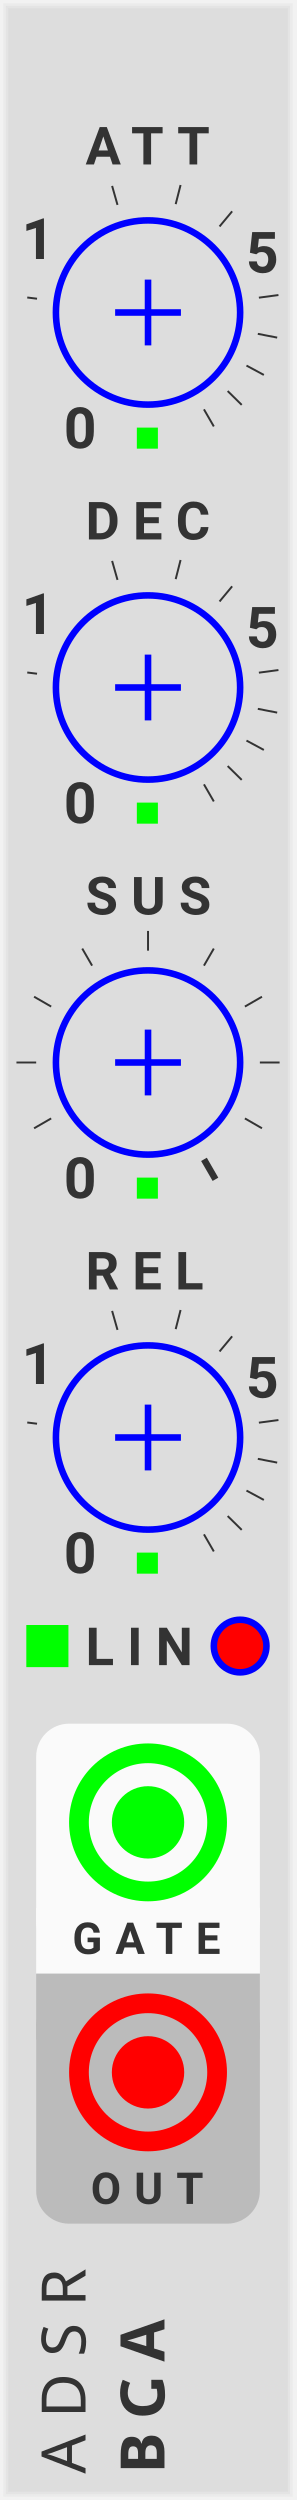
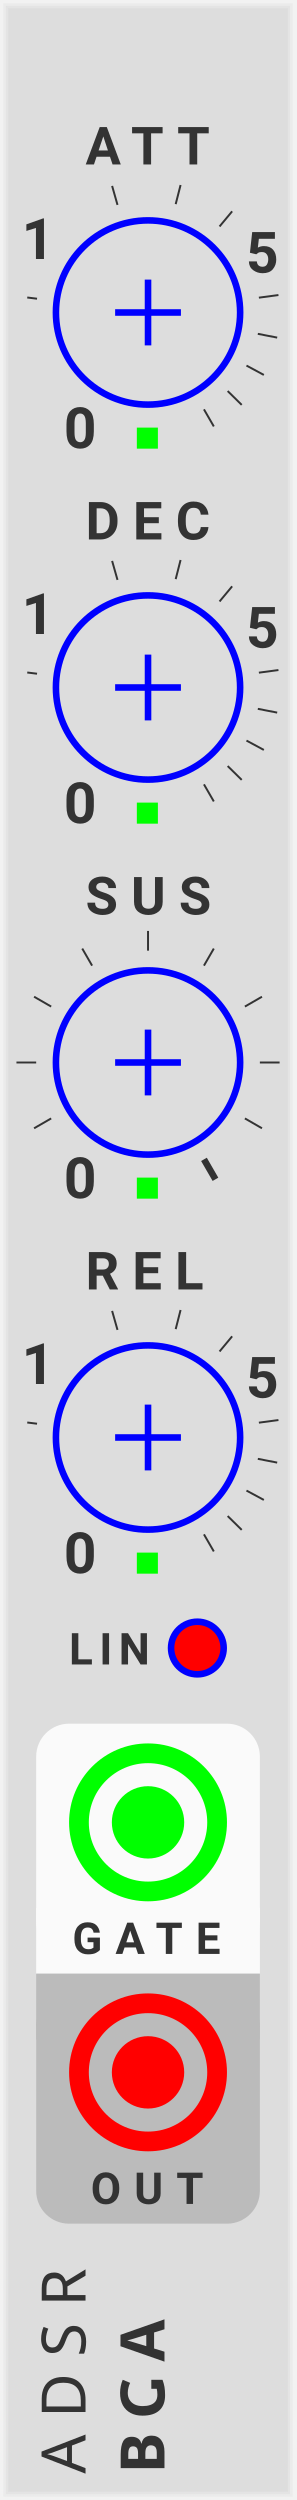
<svg xmlns="http://www.w3.org/2000/svg" xmlns:xlink="http://www.w3.org/1999/xlink" version="1.1" width="45" height="380" viewBox="0 0 45 380">
  <style>
    text {
      fill: #333;
      font-family: 'Roboto', sans-serif;
      font-weight: bold;
    }
    text.title {
      font-family: 'Comfortaa', sans-serif;
      font-weight: normal;
    }
    text.brand {
      font-family: 'Audiowide', sans-serif;
      font-weight: bold;
    }
  </style>
  <defs>
    <symbol id="knob" viewBox="0 0 45px 45px">
      <g transform="translate(22.5 22.5)">
        <polyline points="-5,0 5,0" stroke-width="1" stroke="#00f" />
        <polyline points="0,-5 0,5" stroke-width="1" stroke="#00f" />
        <circle cx="0" cy="0" r="14" stroke-width="1" stroke="#00f" fill="none" />
      </g>
    </symbol>
    <symbol id="knobguide" viewBox="0 0 45px 45px">
      <g transform="translate(22.5 22.5)">
        <g transform="rotate(-240) translate(17 0)">
          <g transform="translate(3 0) rotate(240)">
            <text font-size="6.5pt" transform="translate(-2.8 3.3)">0</text>
          </g>
        </g>
        <g transform="rotate(-172.92) translate(17 0)">
          <polyline points="0,0 1.5,0" stroke-width="0.3" stroke="#333" />
        </g>
        <g transform="rotate(-145.13) translate(17 0)">
          <g transform="translate(3 0) rotate(145.13)">
            <text font-size="6.5pt" transform="translate(-2.8 3.3)">1</text>
          </g>
        </g>
        <g transform="rotate(-105.84) translate(17 0)">
          <polyline points="0,0 3,0" stroke-width="0.3" stroke="#333" />
        </g>
        <g transform="rotate(-75.68) translate(17 0)">
          <polyline points="0,0 3,0" stroke-width="0.3" stroke="#333" />
        </g>
        <g transform="rotate(-50.26) translate(17 0)">
          <polyline points="0,0 3,0" stroke-width="0.3" stroke="#333" />
        </g>
        <g transform="rotate(-27.87) translate(17 0)">
          <g transform="translate(3 0) rotate(27.87)">
            <text font-size="6.5pt" transform="translate(-2.8 3.3)">5</text>
          </g>
        </g>
        <g transform="rotate(-7.62) translate(17 0)">
          <polyline points="0,0 3,0" stroke-width="0.3" stroke="#333" />
        </g>
        <g transform="rotate(11) translate(17 0)">
          <polyline points="0,0 3,0" stroke-width="0.3" stroke="#333" />
        </g>
        <g transform="rotate(28.33) translate(17 0)">
          <polyline points="0,0 3,0" stroke-width="0.3" stroke="#333" />
        </g>
        <g transform="rotate(44.6) translate(17 0)">
          <polyline points="0,0 3,0" stroke-width="0.3" stroke="#333" />
        </g>
        <g transform="rotate(60) translate(17 0)">
          <polyline points="0,0 3,0" stroke-width="0.3" stroke="#333" />
        </g>
      </g>
    </symbol>
    <symbol id="knobguide-linear" viewBox="0 0 45px 45px">
      <g transform="translate(22.5 22.5)">
        <g transform="rotate(-240) translate(17 0)">
          <g transform="translate(3 0) rotate(240)">
            <text font-size="6.5pt" transform="translate(-2.8 3.3)">0</text>
          </g>
        </g>
        <polyline points="0,0 3,0" stroke-width="0.3" stroke="#333" transform="rotate(-210) translate(17 0)" />
        <polyline points="0,0 3,0" stroke-width="0.3" stroke="#333" transform="rotate(-180) translate(17 0)" />
        <polyline points="0,0 3,0" stroke-width="0.3" stroke="#333" transform="rotate(-150) translate(17 0)" />
        <polyline points="0,0 3,0" stroke-width="0.3" stroke="#333" transform="rotate(-120) translate(17 0)" />
        <polyline points="0,0 3,0" stroke-width="0.3" stroke="#333" transform="rotate(-90) translate(17 0)" />
        <polyline points="0,0 3,0" stroke-width="0.3" stroke="#333" transform="rotate(-60) translate(17 0)" />
        <polyline points="0,0 3,0" stroke-width="0.3" stroke="#333" transform="rotate(-30) translate(17 0)" />
        <polyline points="0,0 3,0" stroke-width="0.3" stroke="#333" transform="rotate(0) translate(17 0)" />
        <polyline points="0,0 3,0" stroke-width="0.3" stroke="#333" transform="rotate(30) translate(17 0)" />
        <polyline points="0,0 3.5,0" stroke-width="1" stroke="#333" transform="rotate(60) translate(17 0)" />
      </g>
    </symbol>
    <symbol id="input" viewBox="0 0 24px 24px">
      <g transform="translate(12 12)">
        <circle cx="0" cy="0" r="5" stroke-width="1" stroke="#0f0" fill="#0f0" />
        <circle cx="0" cy="0" r="10.5" stroke-width="3" stroke="#0f0" fill="none" />
      </g>
    </symbol>
    <symbol id="output" viewBox="0 0 24px 24px">
      <g transform="translate(12 12)">
        <circle cx="0" cy="0" r="5" stroke-width="1" stroke="#f00" fill="#f00" />
        <circle cx="0" cy="0" r="10.5" stroke-width="3" stroke="#f00" fill="none" />
      </g>
    </symbol>
    <symbol id="button-small" viewBox="0 0 9px 9px">
      <g transform="translate(4.5 4.5)">
        <circle r="4" stroke-width="1" stroke="#00f" fill="#f00" />
      </g>
    </symbol>
-     <symbol id="light-small" viewBox="0 0 6.4px 6.4px">
-       <rect width="6.4" height="6.4" fill="#0f0" />
-     </symbol>
    <symbol id="light-tiny" viewBox="0 0 1.1px 1.1px">
      <rect width="3.2" height="3.2" fill="#0f0" />
    </symbol>
  </defs>
  <rect width="100%" height="100%" fill="#ddd" />
  <polyline points="1,1 44,1 44,379 1,379 1,1" stroke="#e4e4e4" stroke-width="0.5" fill="none" />
  <polyline points="0.5,0.5 44.5,0.5 44.5,379.5 0.5,379.5 0.5,0.5" stroke="#ebebeb" stroke-width="0.8" fill="none" />
  <polyline points="0,0 45,0 45,380 0,380 0,0" stroke="#f2f2f2" stroke-width="1" fill="none" />
  <g transform="rotate(-90) translate(-376 13)">
    <text class="title" font-size="7pt" letter-spacing="2.5px">ADSR</text>
    <g transform="translate(0 12)">
      <text class="brand" font-size="7pt" letter-spacing="2px">BGA</text>
      <rect width="3.0" height="3" fill="#ddd" transform="translate(11.5 -5)" />
    </g>
  </g>
  <g transform="translate(0 25)">
    <text font-size="6pt" letter-spacing="2px" transform="translate(13 0)">ATT</text>
    <use id="ATTACK_PARAM" xlink:href="#knob" transform="translate(0 0)" />
    <use xlink:href="#knobguide" transform="translate(0 0)" />
    <use id="ATTACK_LIGHT" xlink:href="#light-tiny" transform="translate(20.8 40)" />
  </g>
  <g transform="translate(0 82)">
    <text font-size="6pt" letter-spacing="2px" transform="translate(13 0)">DEC</text>
    <use id="DECAY_PARAM" xlink:href="#knob" transform="translate(0 0)" />
    <use xlink:href="#knobguide" transform="translate(0 0)" />
    <use id="DECAY_LIGHT" xlink:href="#light-tiny" transform="translate(20.8 40)" />
  </g>
  <g transform="translate(0 139)">
    <text font-size="6pt" letter-spacing="2px" transform="translate(13 0)">SUS</text>
    <use id="SUSTAIN_PARAM" xlink:href="#knob" transform="translate(0 0)" />
    <use xlink:href="#knobguide-linear" transform="translate(0 0)" />
    <use id="SUSTAIN_LIGHT" xlink:href="#light-tiny" transform="translate(20.8 40)" />
  </g>
  <g transform="translate(0 196)">
    <text font-size="6pt" letter-spacing="2px" transform="translate(13 0)">REL</text>
    <use id="RELEASE_PARAM" xlink:href="#knob" transform="translate(0 0)" />
    <use xlink:href="#knobguide" transform="translate(0 0)" />
    <use id="RELEASE_LIGHT" xlink:href="#light-tiny" transform="translate(20.8 40)" />
  </g>
-   <g transform="translate(4 247)">
-     <use id="LINEAR_PARAM" xlink:href="#button-small" transform="translate(28 -1.3)" />
-     <use id="LINEAR_LIGHT" xlink:href="#light-small" transform="translate(0 0)" />
-     <text font-size="6pt" letter-spacing="2px" transform="translate(9 6.1)">LIN</text>
+   <g transform="translate(10.5 247)">
+     <text font-size="5pt" letter-spacing="1px" transform="translate(0 6)">LIN</text>
+     <use id="LINEAR_PARAM" xlink:href="#button-small" transform="translate(15 -1)" />
  </g>
  <g transform="translate(0 262)">
    <g transform="translate(5.5 0)">
      <rect width="34" height="10" fill="#fafafa" transform="translate(0 28)" />
      <rect width="34" height="35" rx="5" fill="#fafafa" />
      <use id="GATE_INPUT" xlink:href="#input" transform="translate(5 3)" />
      <text font-size="5pt" letter-spacing="2px" transform="translate(5.5 35)">GATE</text>
    </g>
    <g transform="translate(5.5 41)">
      <rect width="34" height="10" fill="#bbb" transform="translate(0 -3)" />
      <rect width="34" height="35" rx="5" fill="#bbb" />
      <use id="OUT_OUTPUT" xlink:href="#output" transform="translate(5 0)" />
      <text font-size="5pt" letter-spacing="2px" transform="translate(8.3 32)">OUT</text>
    </g>
  </g>
</svg>
